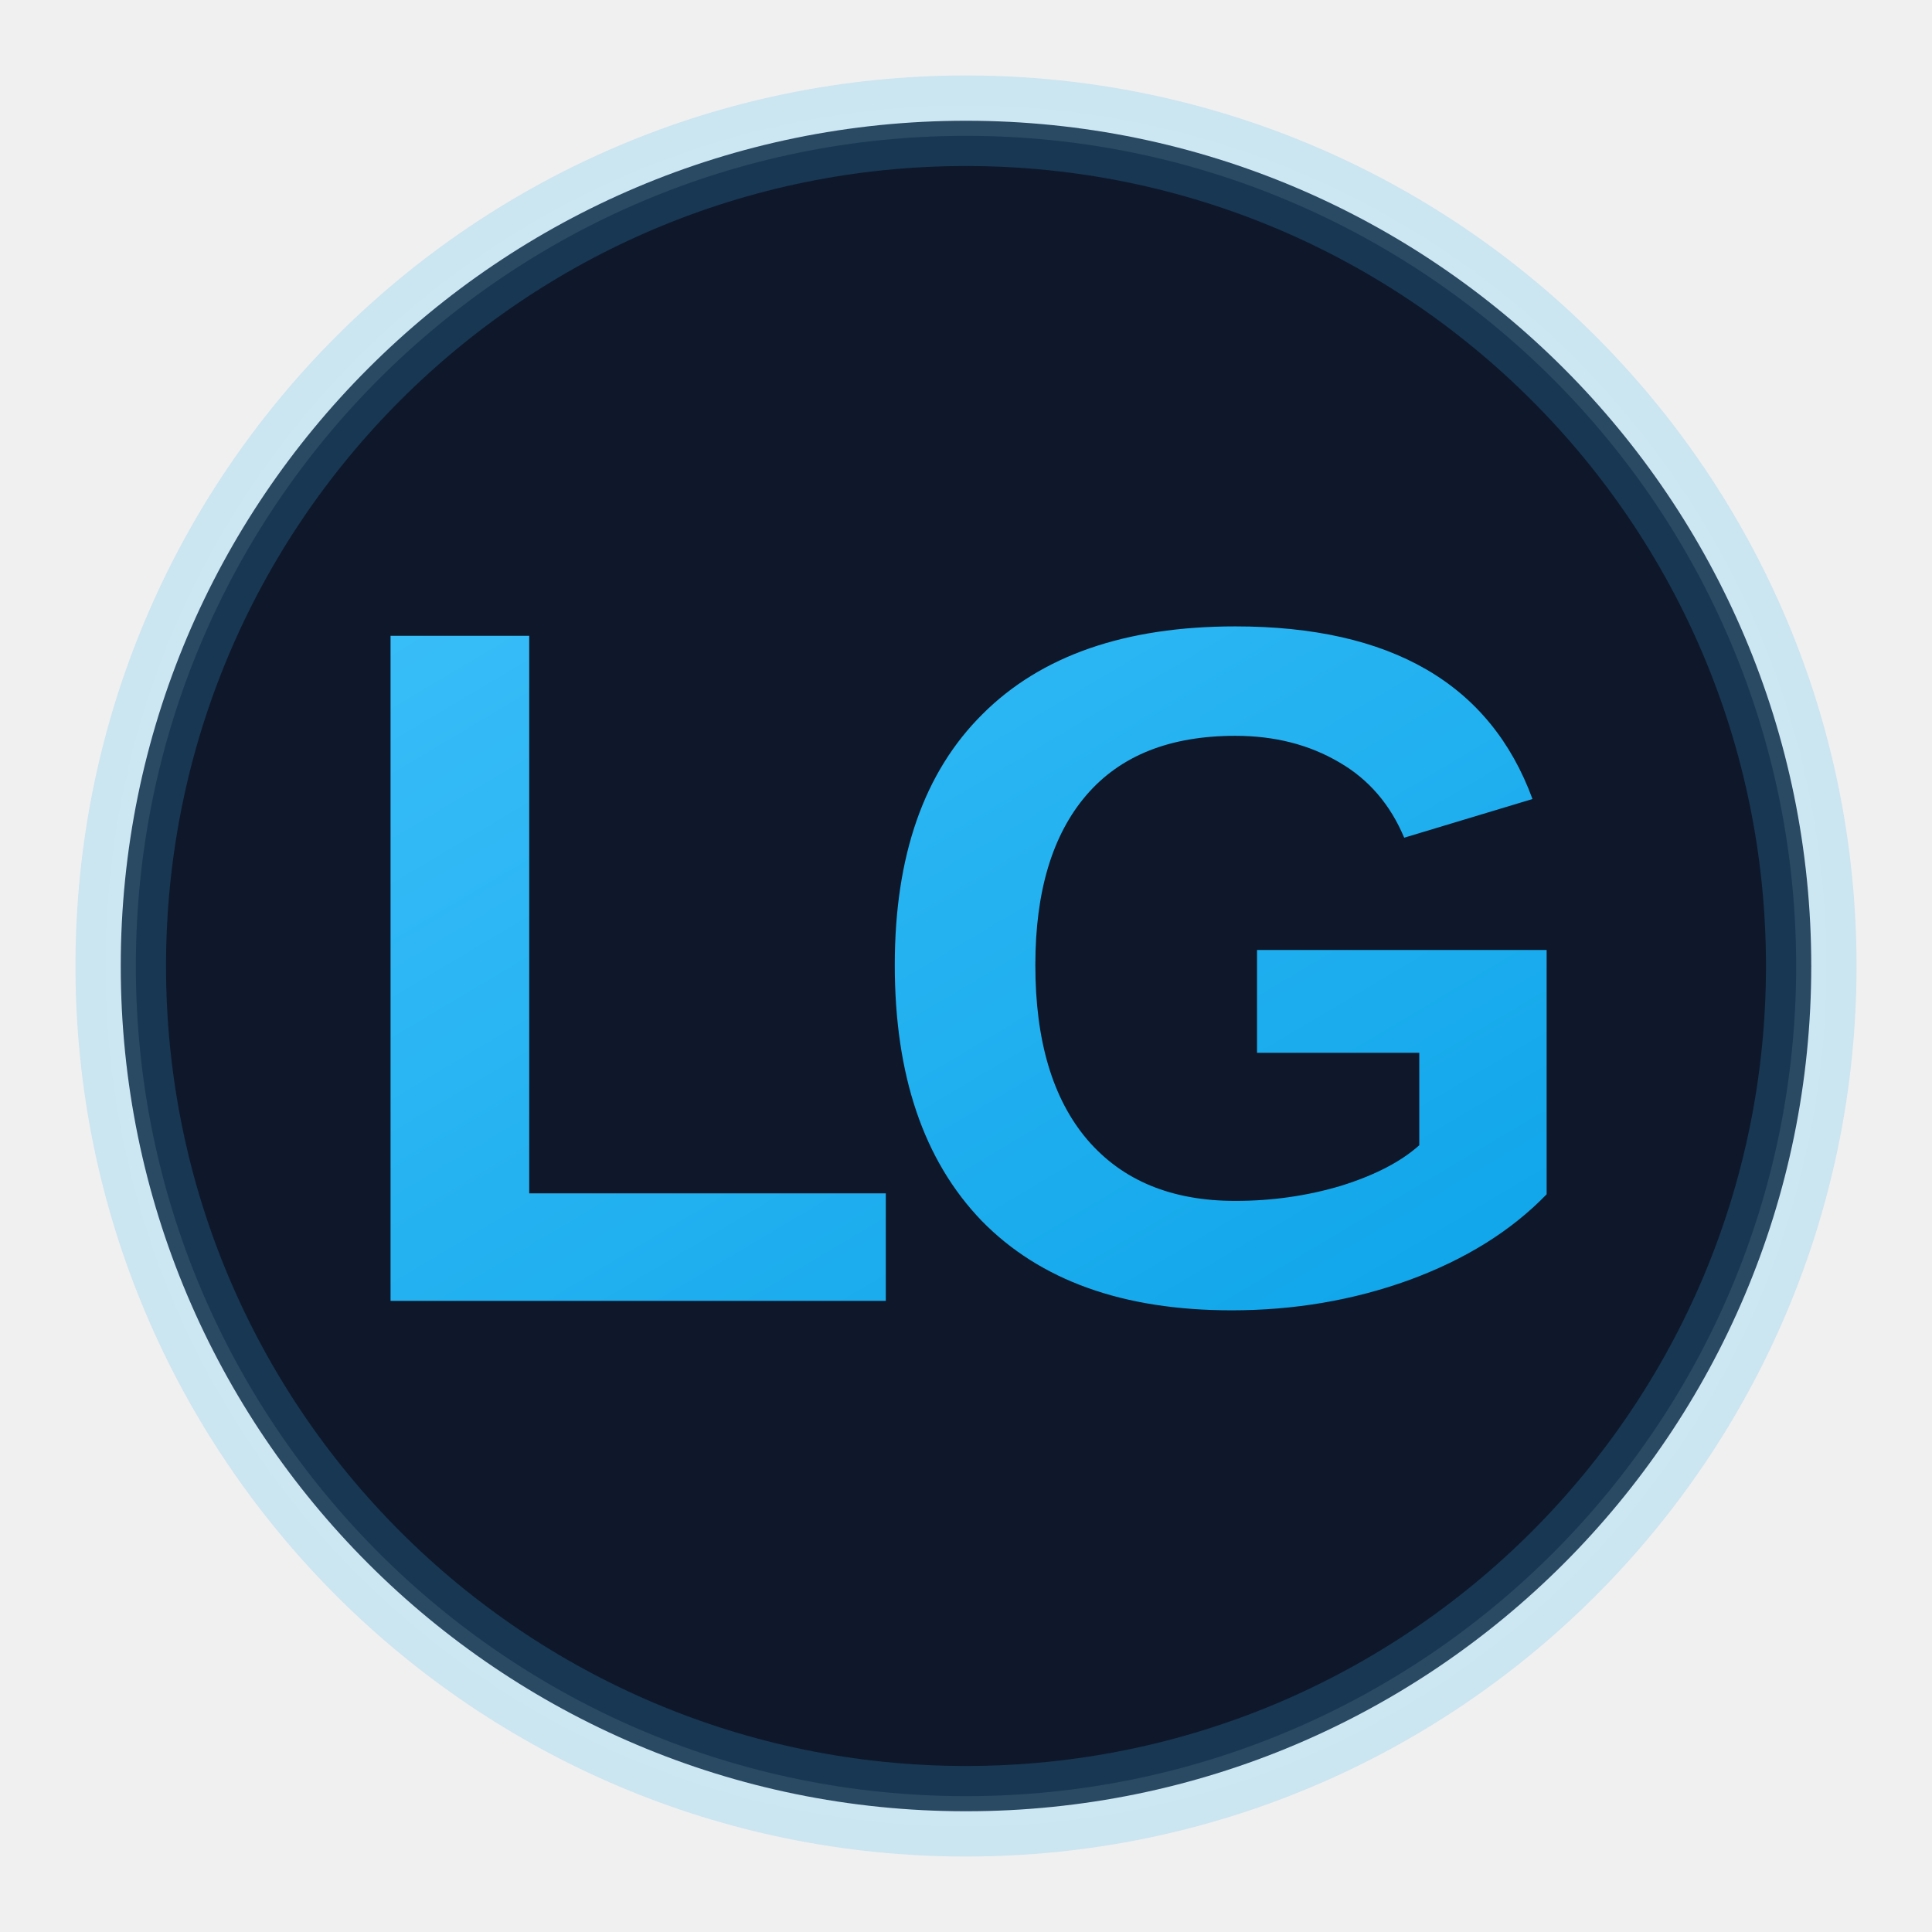
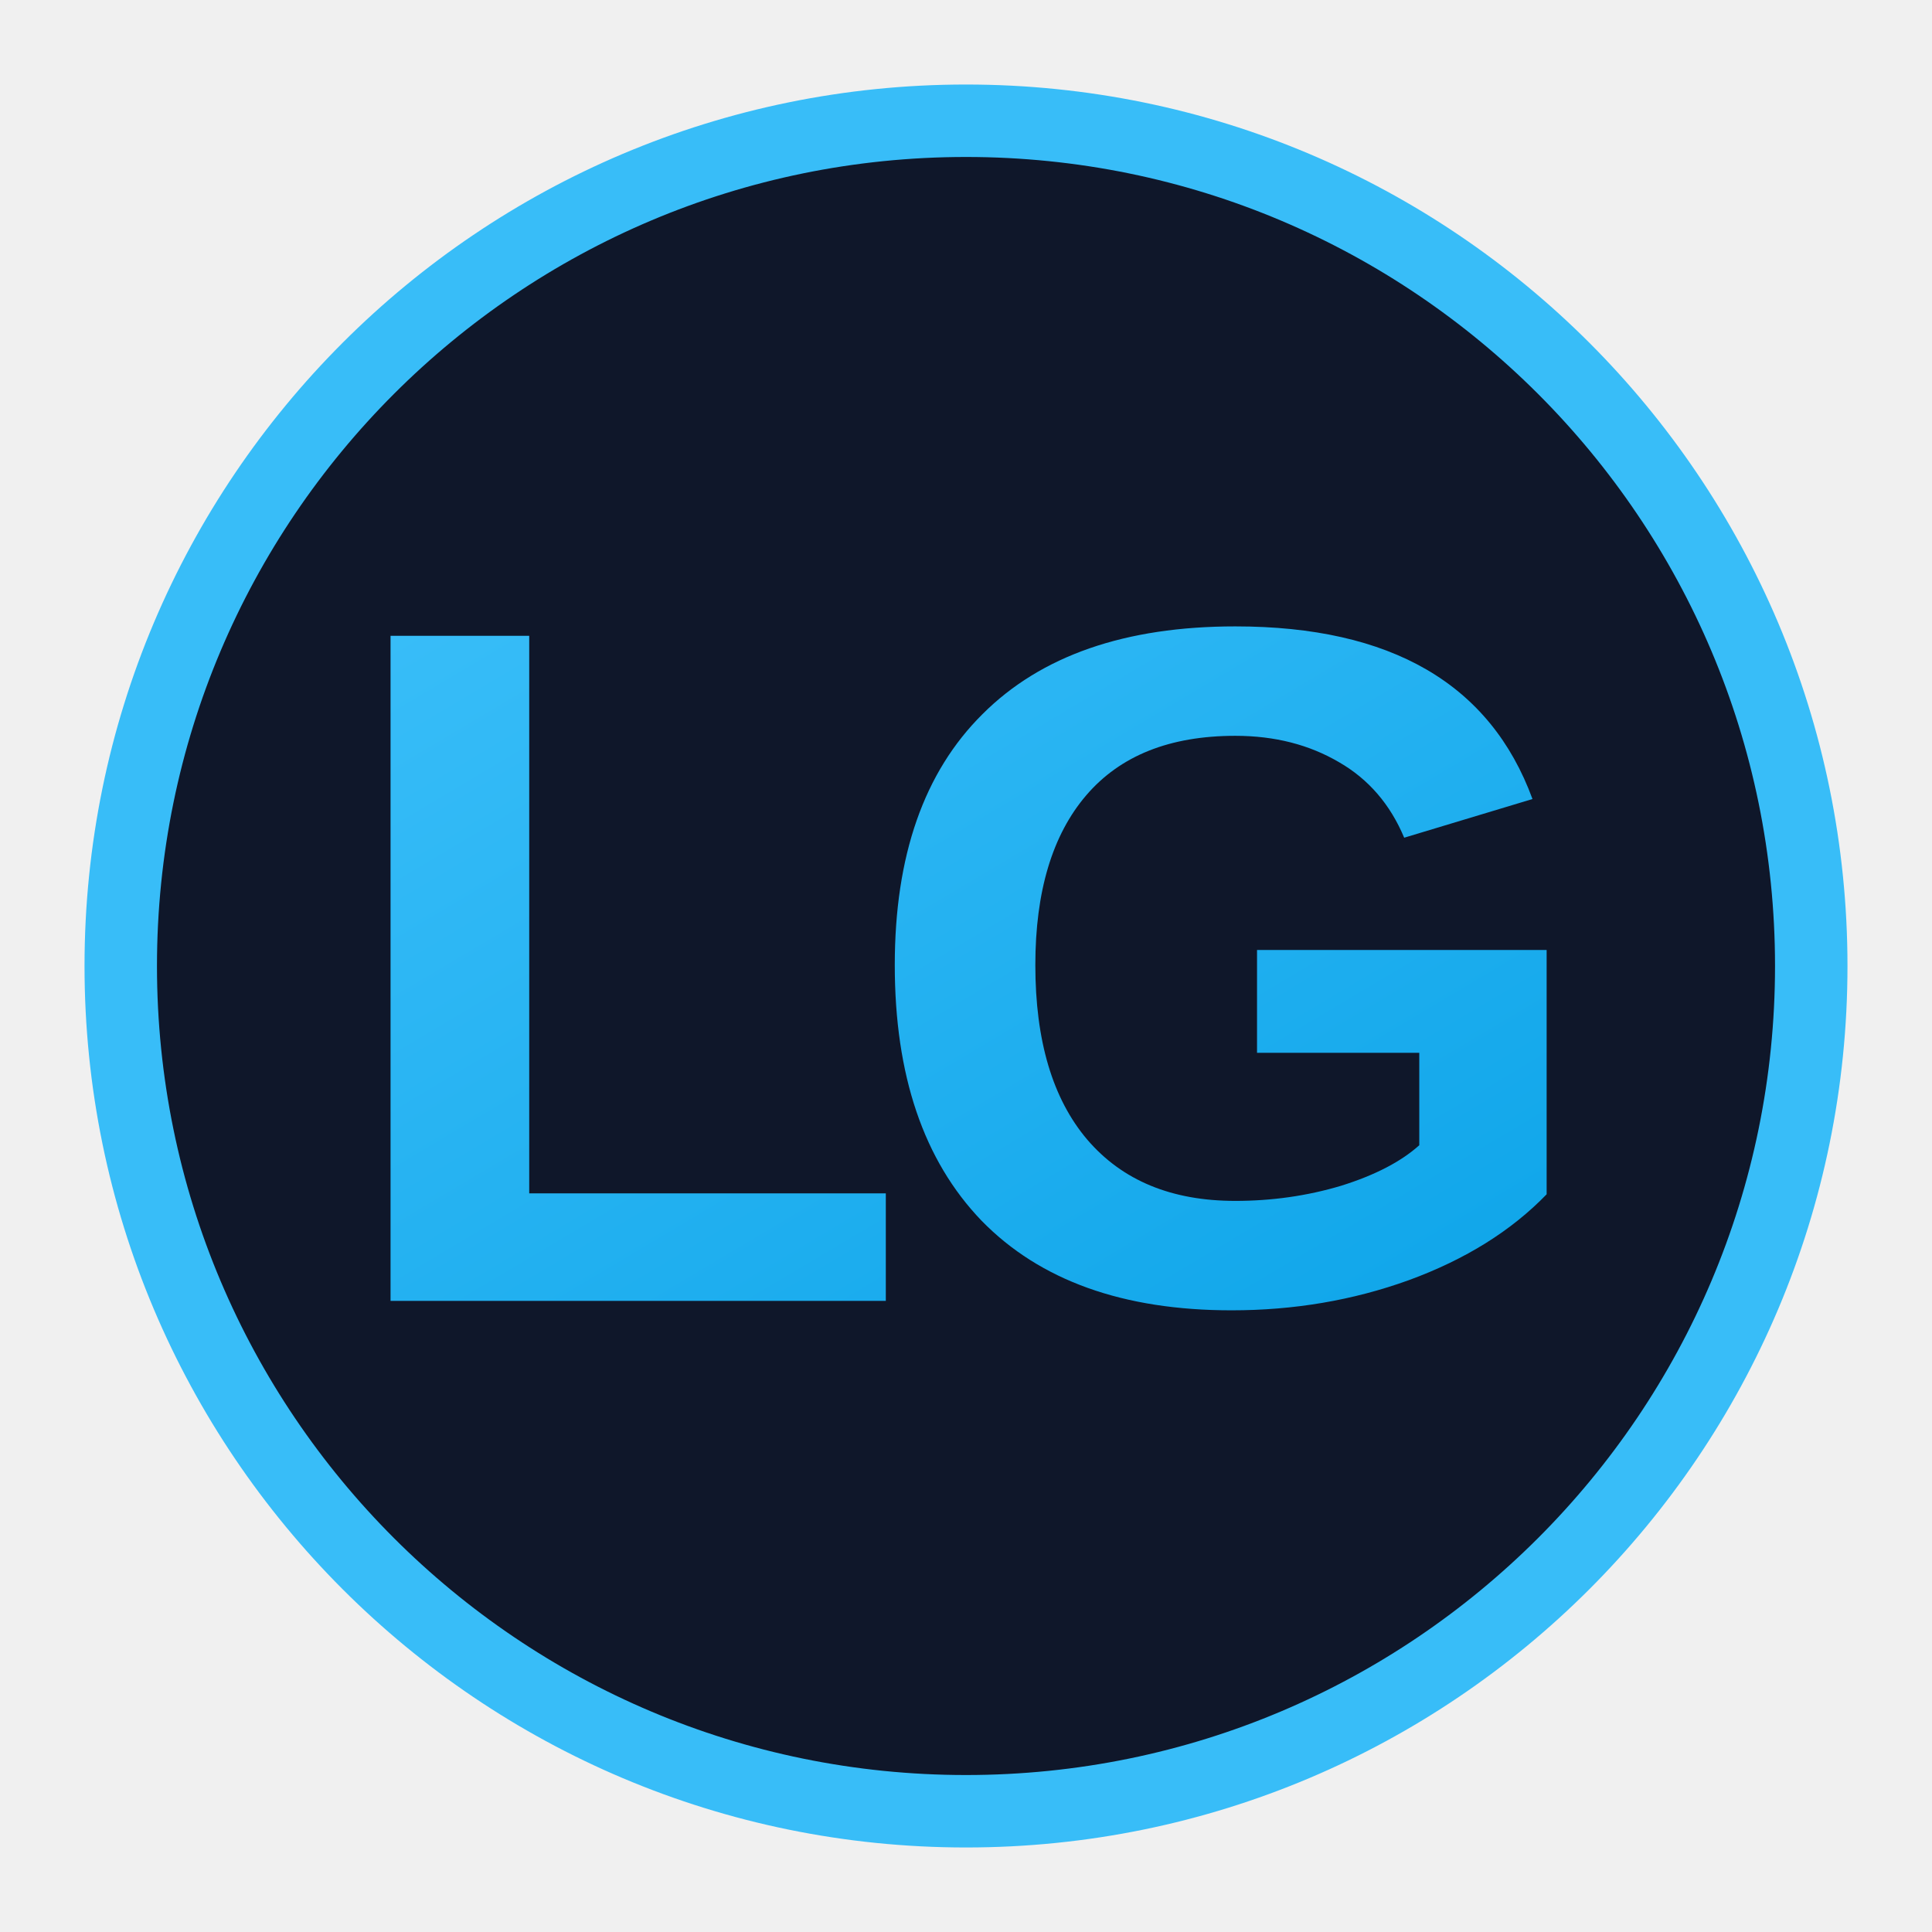
<svg xmlns="http://www.w3.org/2000/svg" viewBox="0 0 32 32">
  <defs>
    <linearGradient id="grad" x1="0%" y1="0%" x2="100%" y2="100%">
      <stop offset="0%" style="stop-color:#38bdf8;stop-opacity:1" />
      <stop offset="100%" style="stop-color:#0ea5e9;stop-opacity:1" />
    </linearGradient>
  </defs>
  <circle cx="16" cy="16" r="14" fill="#0f172a" stroke="#ffffff" stroke-opacity="0.1" stroke-width="0.5" />
  <text x="50%" y="50%" dominant-baseline="central" text-anchor="middle" font-family="Arial, Helvetica, sans-serif" font-weight="bold" font-size="16" fill="url(#grad)" letter-spacing="-1">LG</text>
-   <circle cx="16" cy="16" r="14" fill="none" stroke="#38bdf8" stroke-width="1.5" stroke-opacity="0.2" />
+   <circle cx="16" cy="16" r="14" fill="none" stroke="#38bdf8" stroke-width="1.2" stroke-opacity="1" />
</svg>
